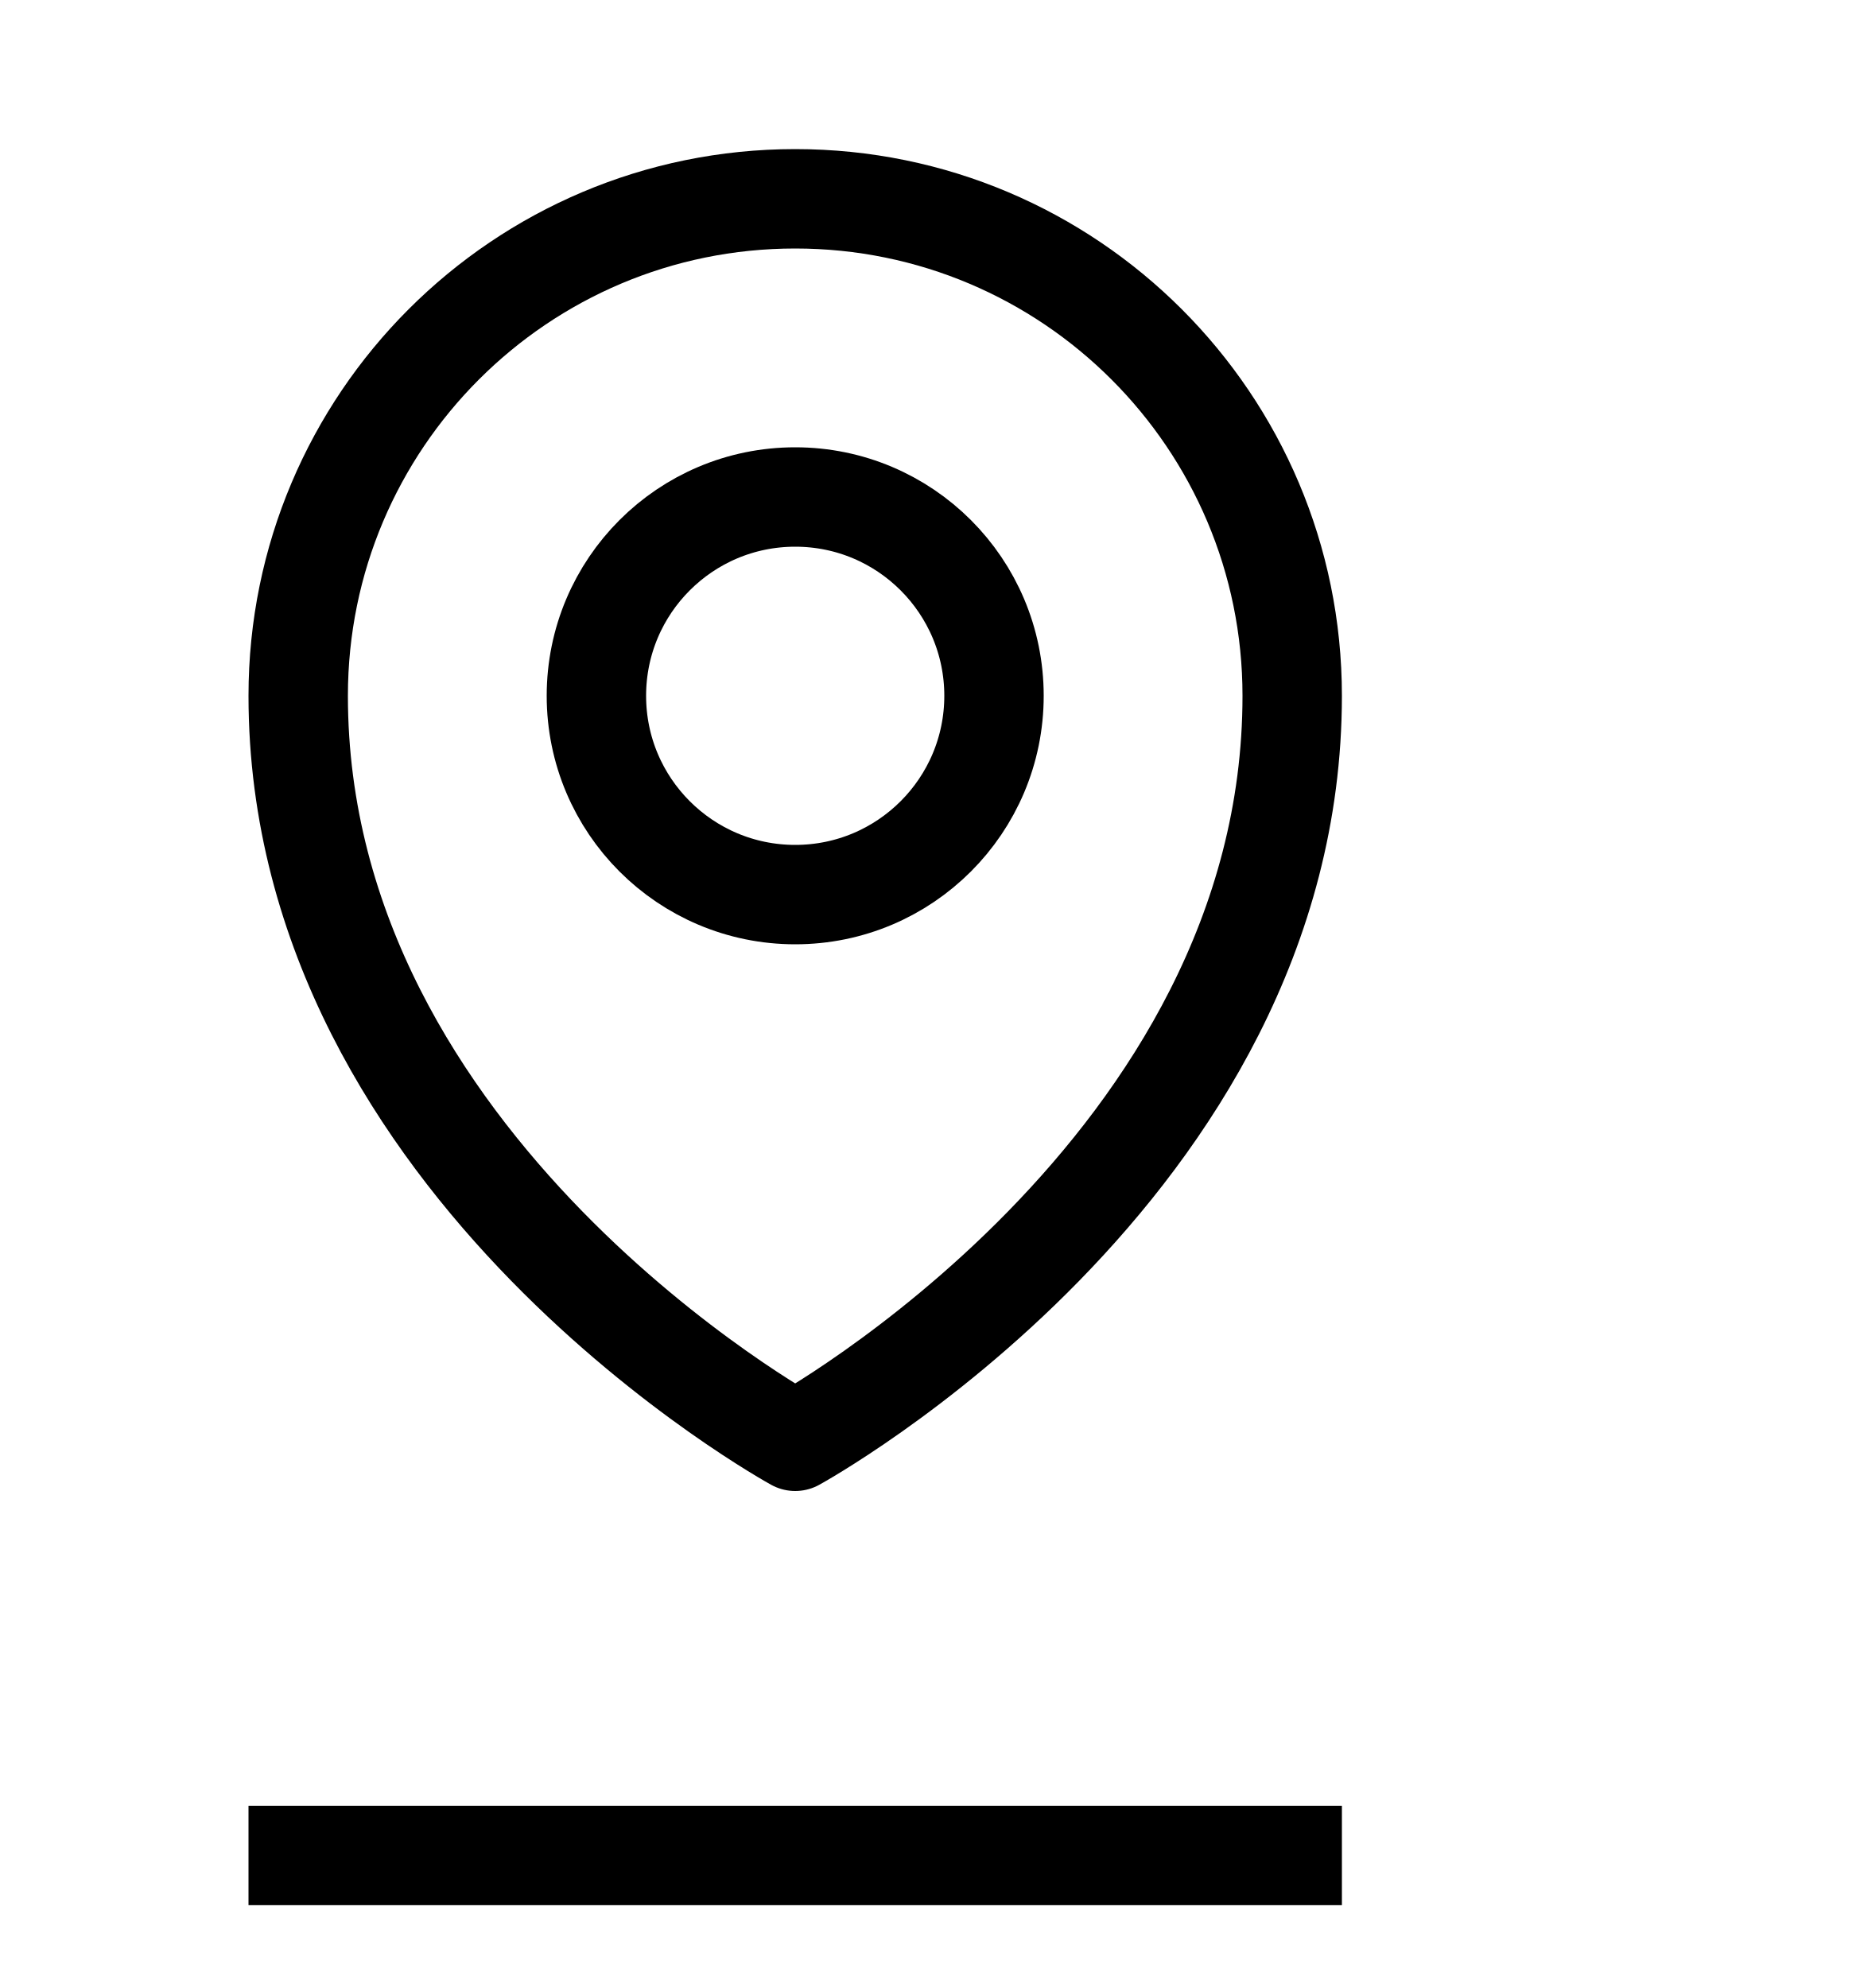
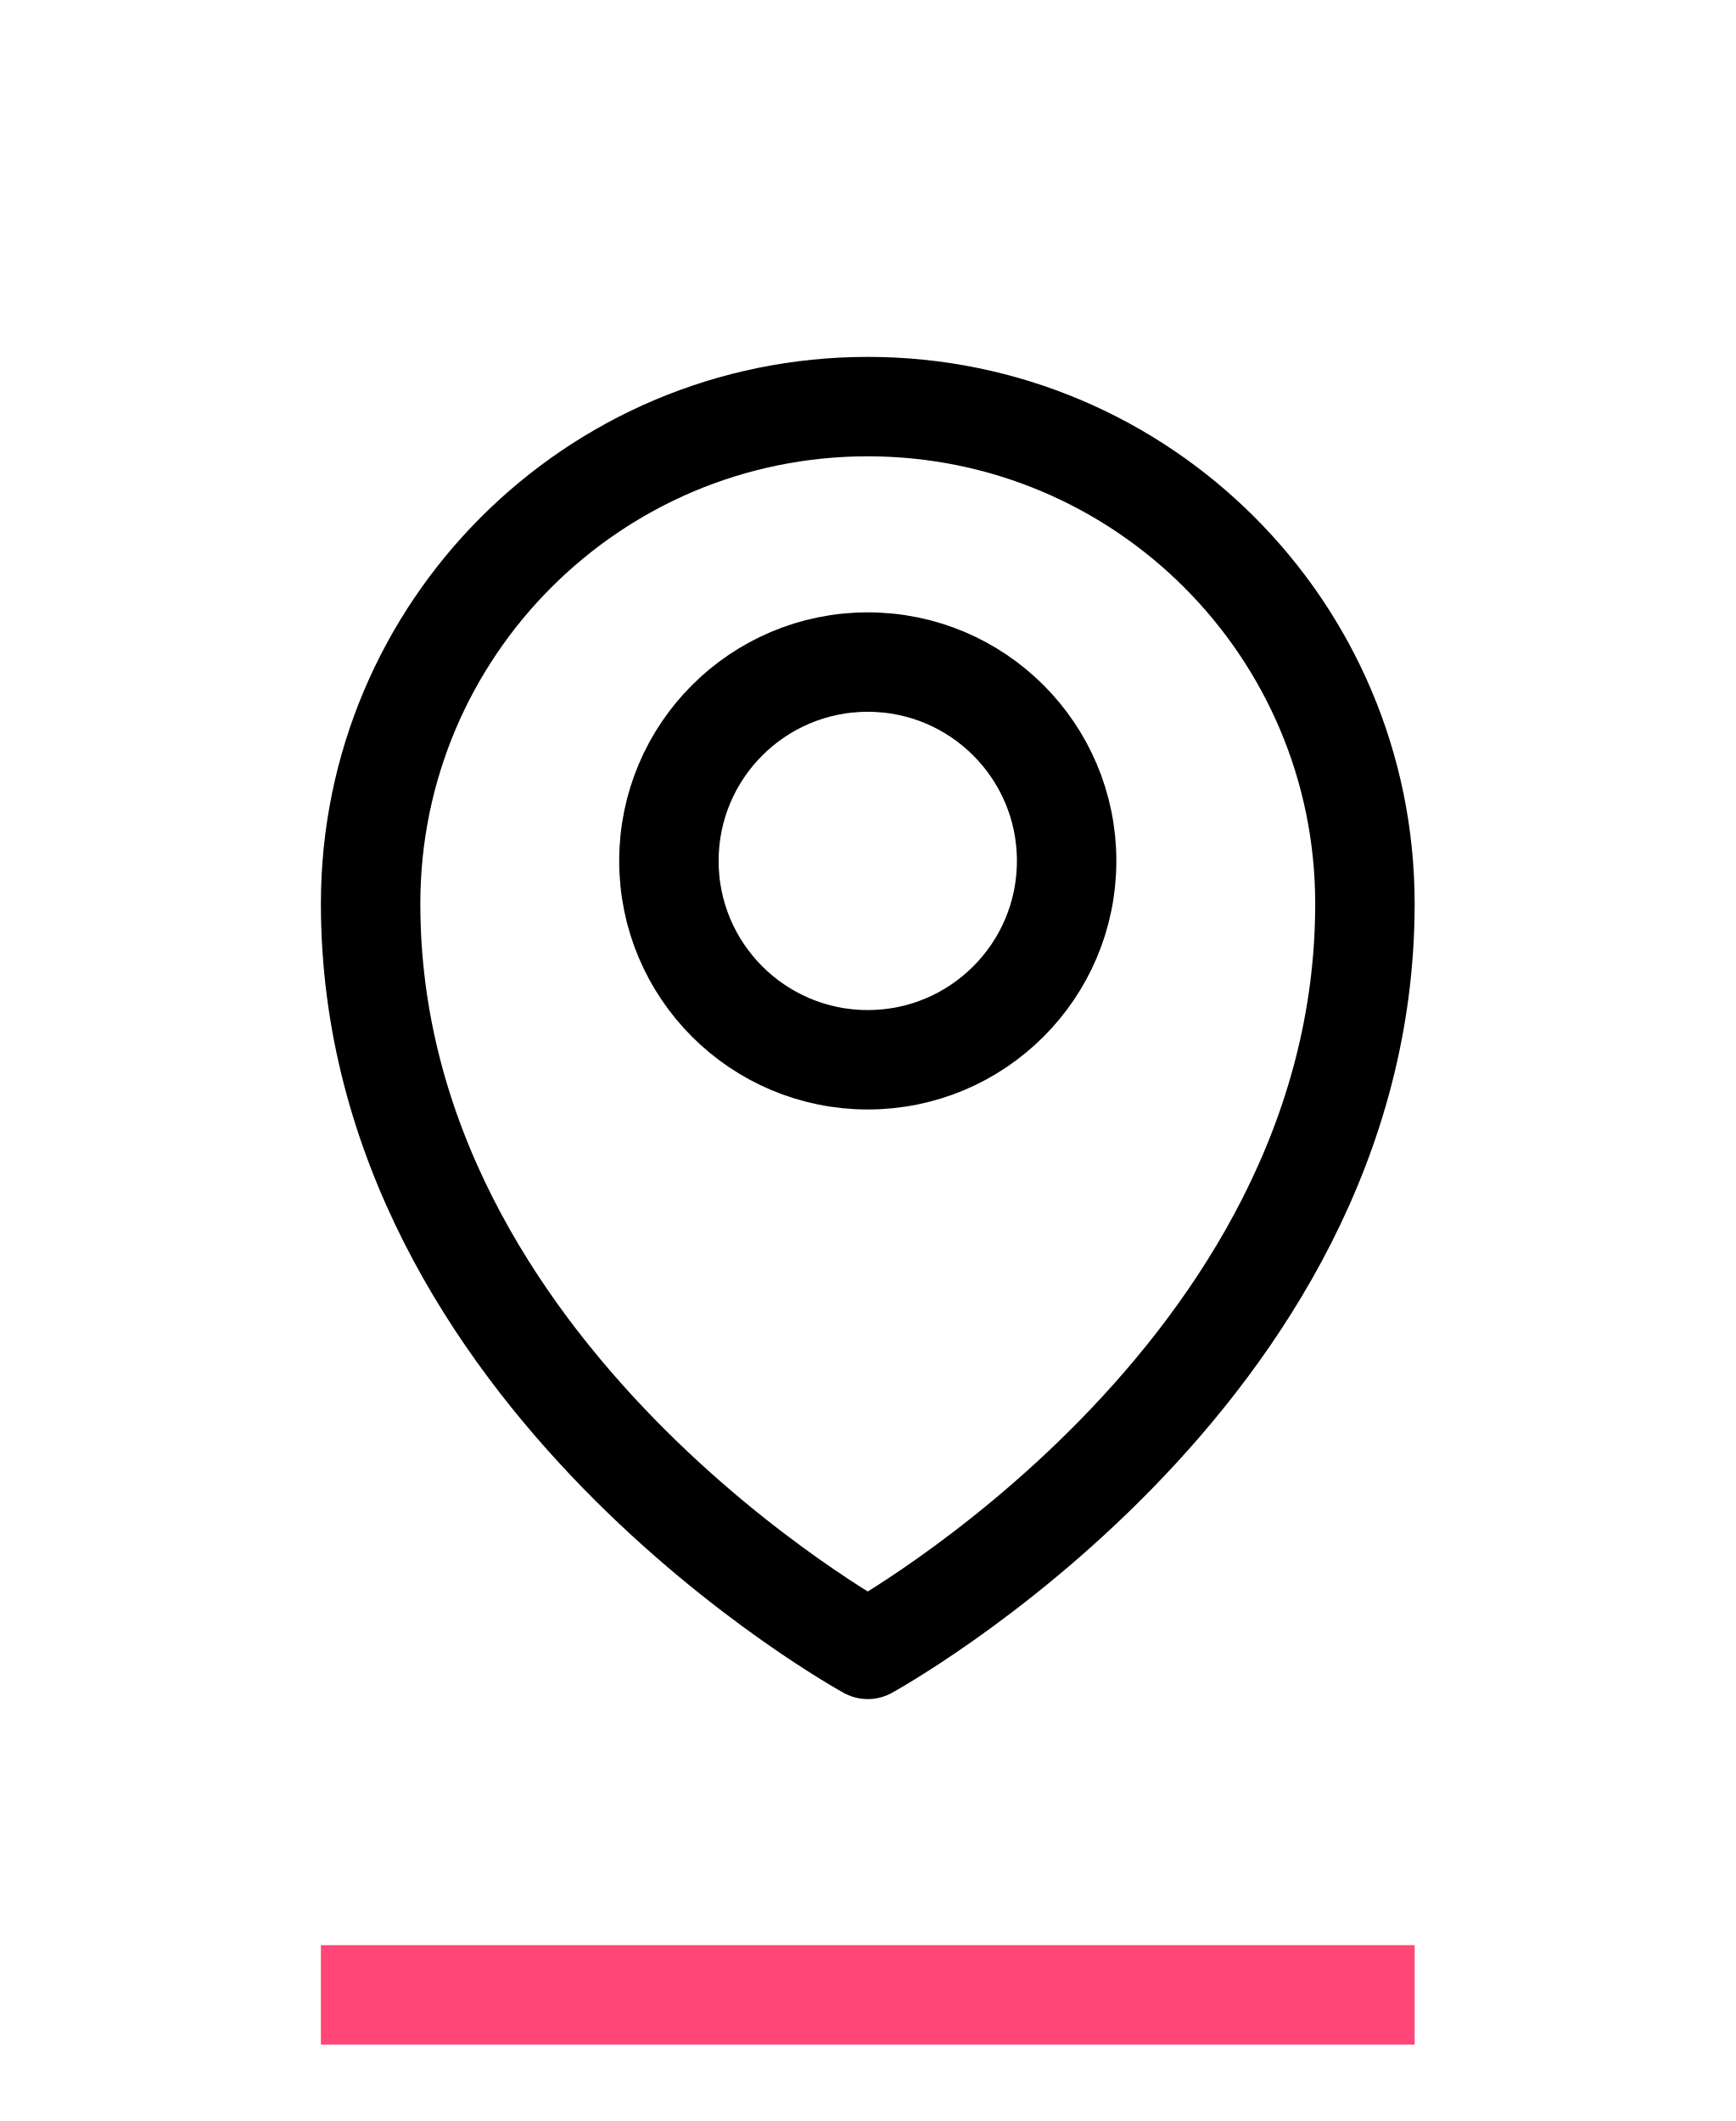
- <svg xmlns="http://www.w3.org/2000/svg" fill="none" viewBox="0 0 28 30" stroke-width="1.5" stroke="currentColor" class="size-6">
-   <path stroke-linecap="round" stroke-linejoin="round" d="M15 10.5a3 3 0 1 1-6 0 3 3 0 0 1 6 0Z" />
-   <path stroke-linecap="round" stroke-linejoin="round" d="M19.5 10.5c0 7.142-7.5 11.25-7.5 11.25S4.5 17.642 4.5 10.5a7.5 7.5 0 1 1 15 0Z" />
-   <path stroke-linecap="square" d="M4.5 28h15" stroke-width="1.5" stroke="currentColor" class="text-secondary" />
+ <svg xmlns="http://www.w3.org/2000/svg" stroke="currentColor" width="18px" height="22px" id="ehQm0K9WbBn1" viewBox="0 0 25 32" shape-rendering="geometricPrecision" text-rendering="geometricPrecision" project-id="9f9cc16c8ecb4776862b46c7e687196f" export-id="c974752396744ff58f9e1a7efd2b702a" cached="false">
+   <style>
+ #ehQm0K9WbBn1{pointer-events: all} a:hover #ehQm0K9WbBn2_to {animation: ehQm0K9WbBn2_to__to 3000ms linear 1 normal forwards}@keyframes ehQm0K9WbBn2_to__to { 0% {transform: translate(12.5px,14.93789px)} 5% {transform: translate(12.5px,11.64273px)} 12% {transform: translate(12.5px,20.03041px)} 100% {transform: translate(12.5px,20.03041px)}} a:hover #ehQm0K9WbBn5_to {animation: ehQm0K9WbBn5_to__to 3000ms linear 1 normal forwards}@keyframes ehQm0K9WbBn5_to__to { 0% {transform: translate(12.5px,30.09692px)} 3.667% {transform: translate(8.90088px,30.03701px)} 12% {transform: translate(34.24365px,29.97709px)} 100% {transform: translate(34.24365px,29.97709px)}} a:hover #ehQm0K9WbBn12_tr {animation: ehQm0K9WbBn12_tr__tr 3000ms linear 1 normal forwards}@keyframes ehQm0K9WbBn12_tr__tr { 0% {transform: translate(135.3378px,207.0393px) rotate(720deg);animation-timing-function: cubic-bezier(0.415,0.08,0.115,0.955)} 100% {transform: translate(135.3378px,207.0393px) rotate(439.4805deg)}} a:hover #ehQm0K9WbBn13_tr {animation: ehQm0K9WbBn13_tr__tr 3000ms linear 1 normal forwards}@keyframes ehQm0K9WbBn13_tr__tr { 0% {transform: translate(11.12px,29.9px) rotate(-720deg);animation-timing-function: cubic-bezier(0.415,0.08,0.115,0.955)} 100% {transform: translate(11.12px,29.9px) rotate(-439.4805deg)}}
+ </style>
+   <defs>
+     <linearGradient id="ehQm0K9WbBn6-fill" x1="0.5" y1="0" x2="0.5" y2="1" spreadMethod="pad" gradientUnits="objectBoundingBox" gradientTransform="translate(0 0)">
+       <stop id="ehQm0K9WbBn6-fill-0" offset="0%" stop-color="rgba(255,255,255,0)" />
+       <stop id="ehQm0K9WbBn6-fill-1" offset="100%" stop-color="#010022" />
+     </linearGradient>
+   </defs>
+   <g id="ehQm0K9WbBn2_to" transform="translate(12.5,14.93789)">
+     <g transform="translate(-12.5,-14.93789)">
+       <path d="M15,10.5c0,1.657-1.343,3-3,3s-3-1.343-3-3s1.343-3,3-3s3,1.343,3,3Z" transform="translate(.5 2.488871)" fill="none" stroke-width="1.5" stroke-linecap="round" stroke-linejoin="round" />
+       <path d="M19.5,10.5c0,7.142-7.5,11.25-7.5,11.25s-7.5-4.108-7.5-11.25C4.5,6.358,7.858,3,12,3s7.5,3.358,7.5,7.5Z" transform="translate(.5 3.134575)" fill="none" stroke-width="1.5" stroke-linecap="round" stroke-linejoin="round" />
+     </g>
+   </g>
+   <g id="ehQm0K9WbBn5_to" transform="translate(12.5,30.09692)">
+     <path d="M4.5,28h15" transform="translate(-12,-28)" fill="none" stroke="#ff4676" stroke-width="1.5" stroke-linecap="square" />
+   </g>
</svg>
